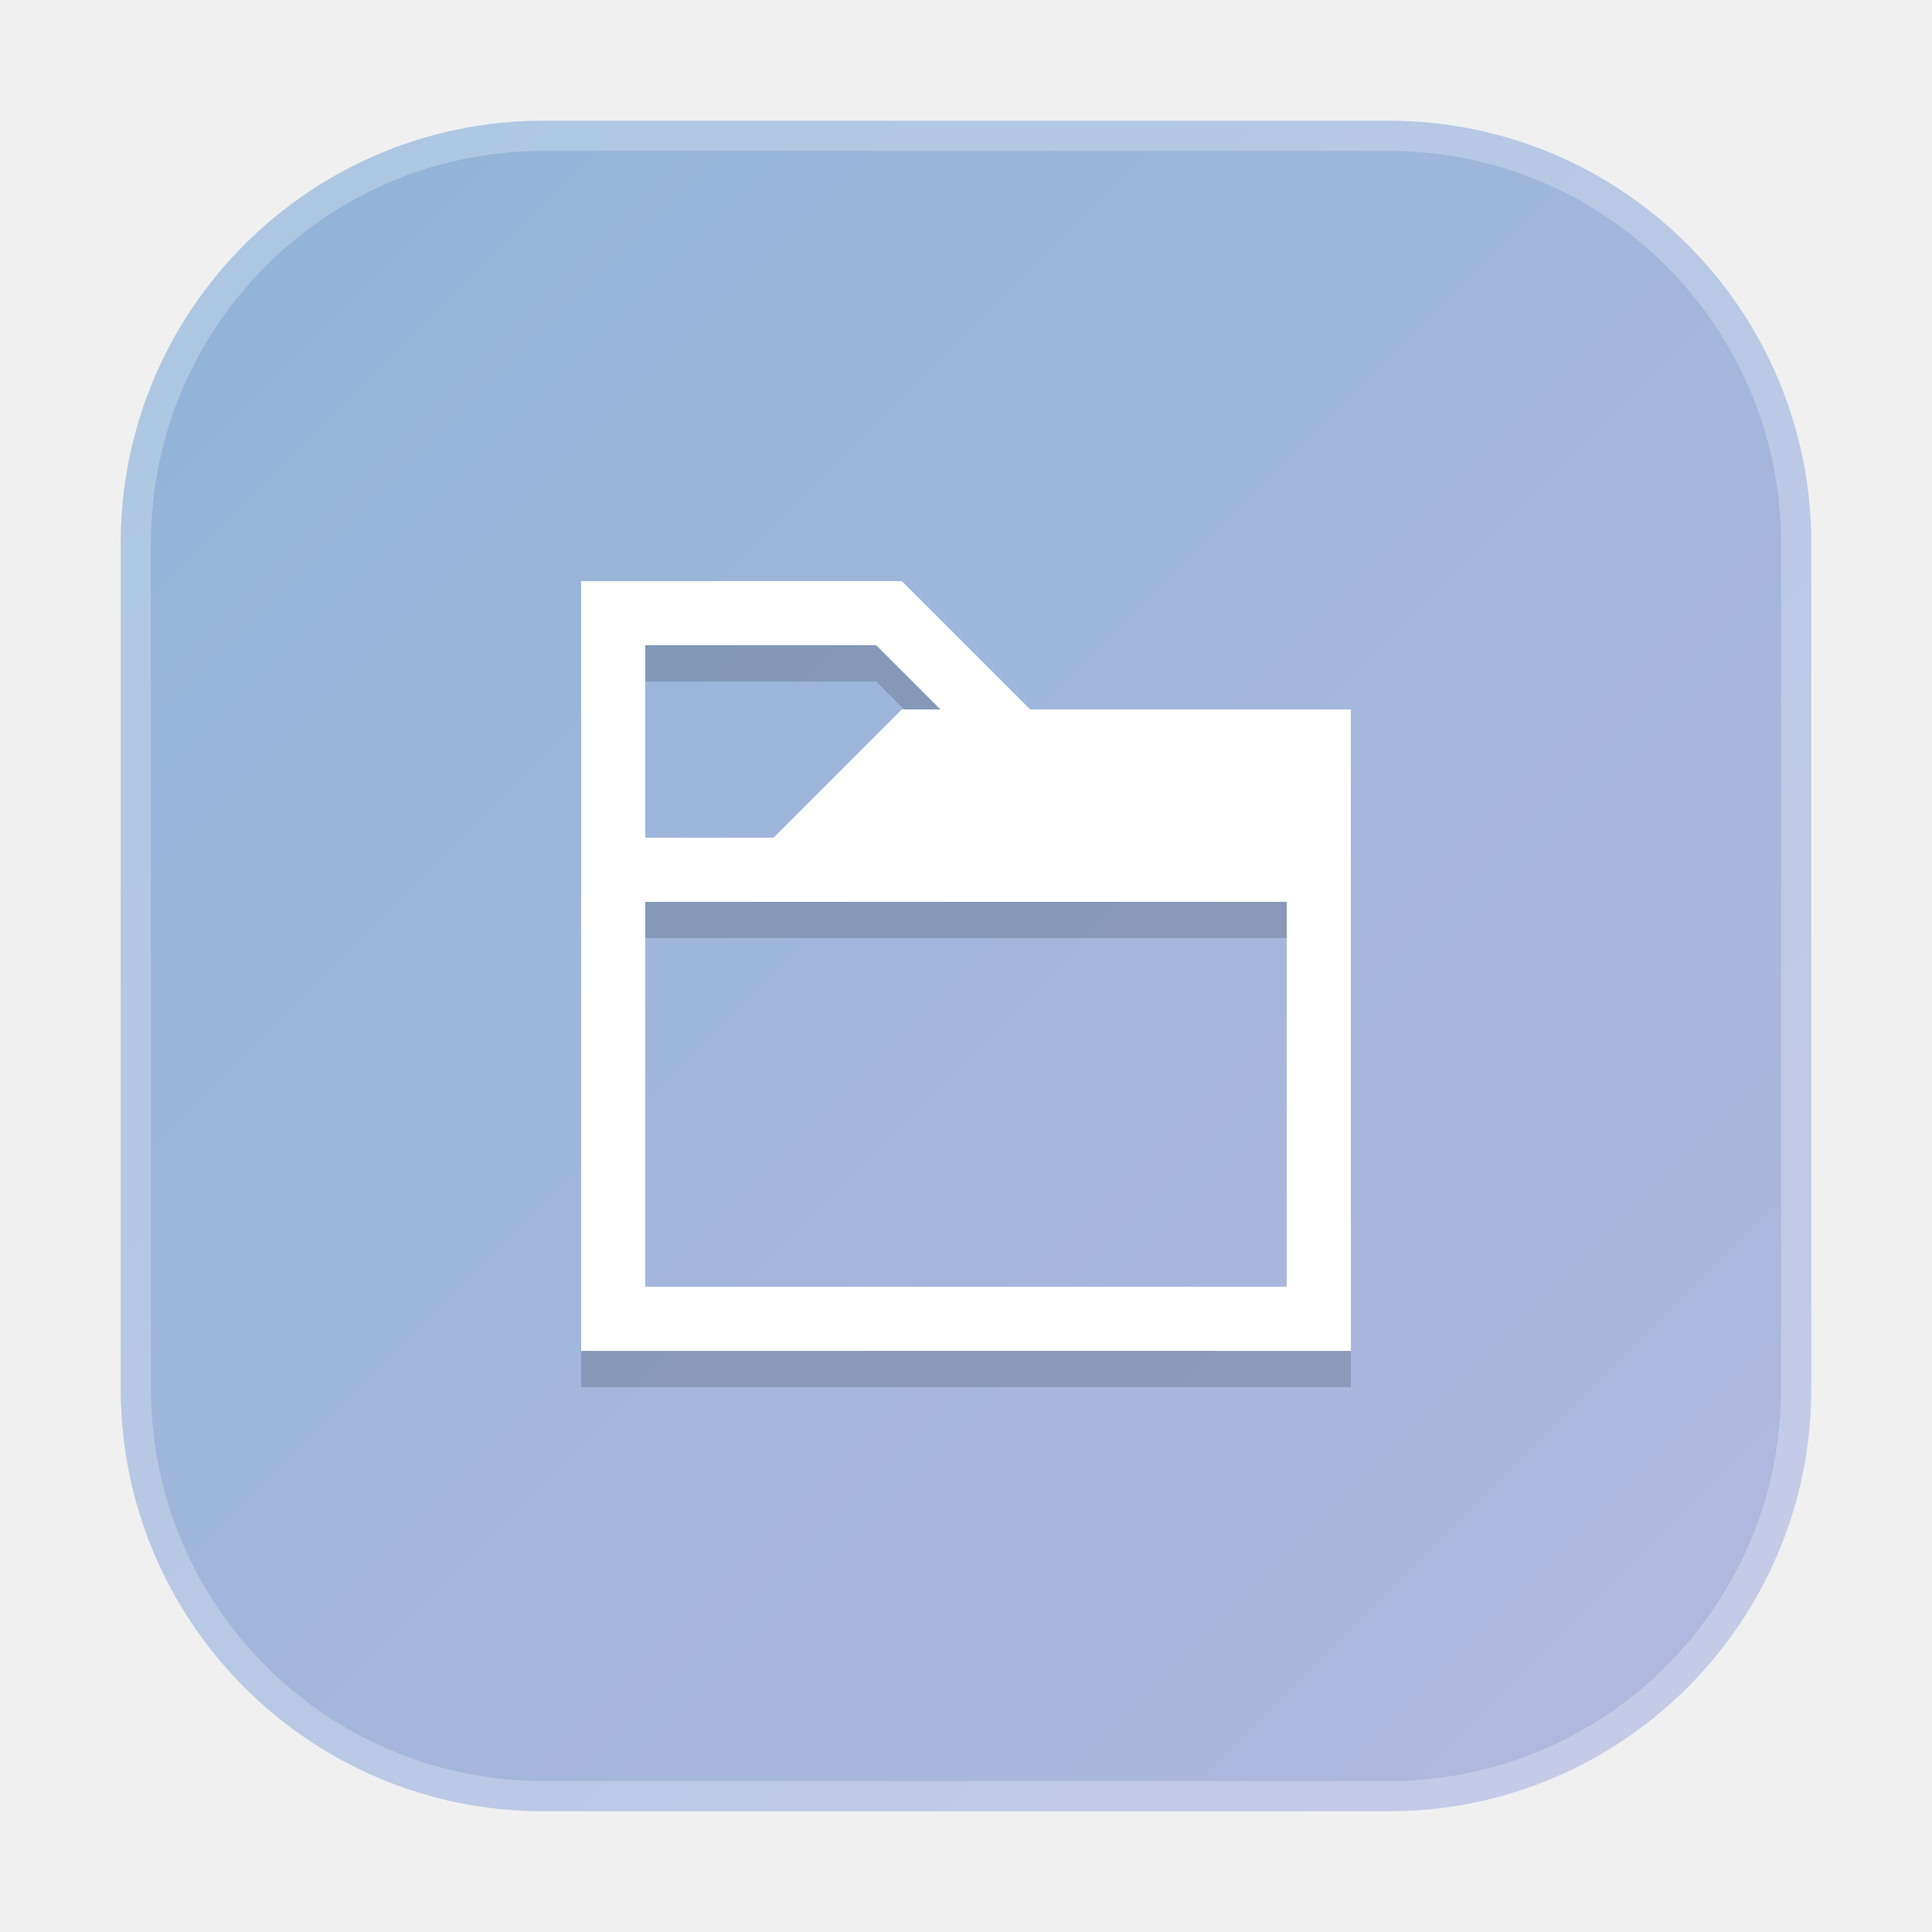
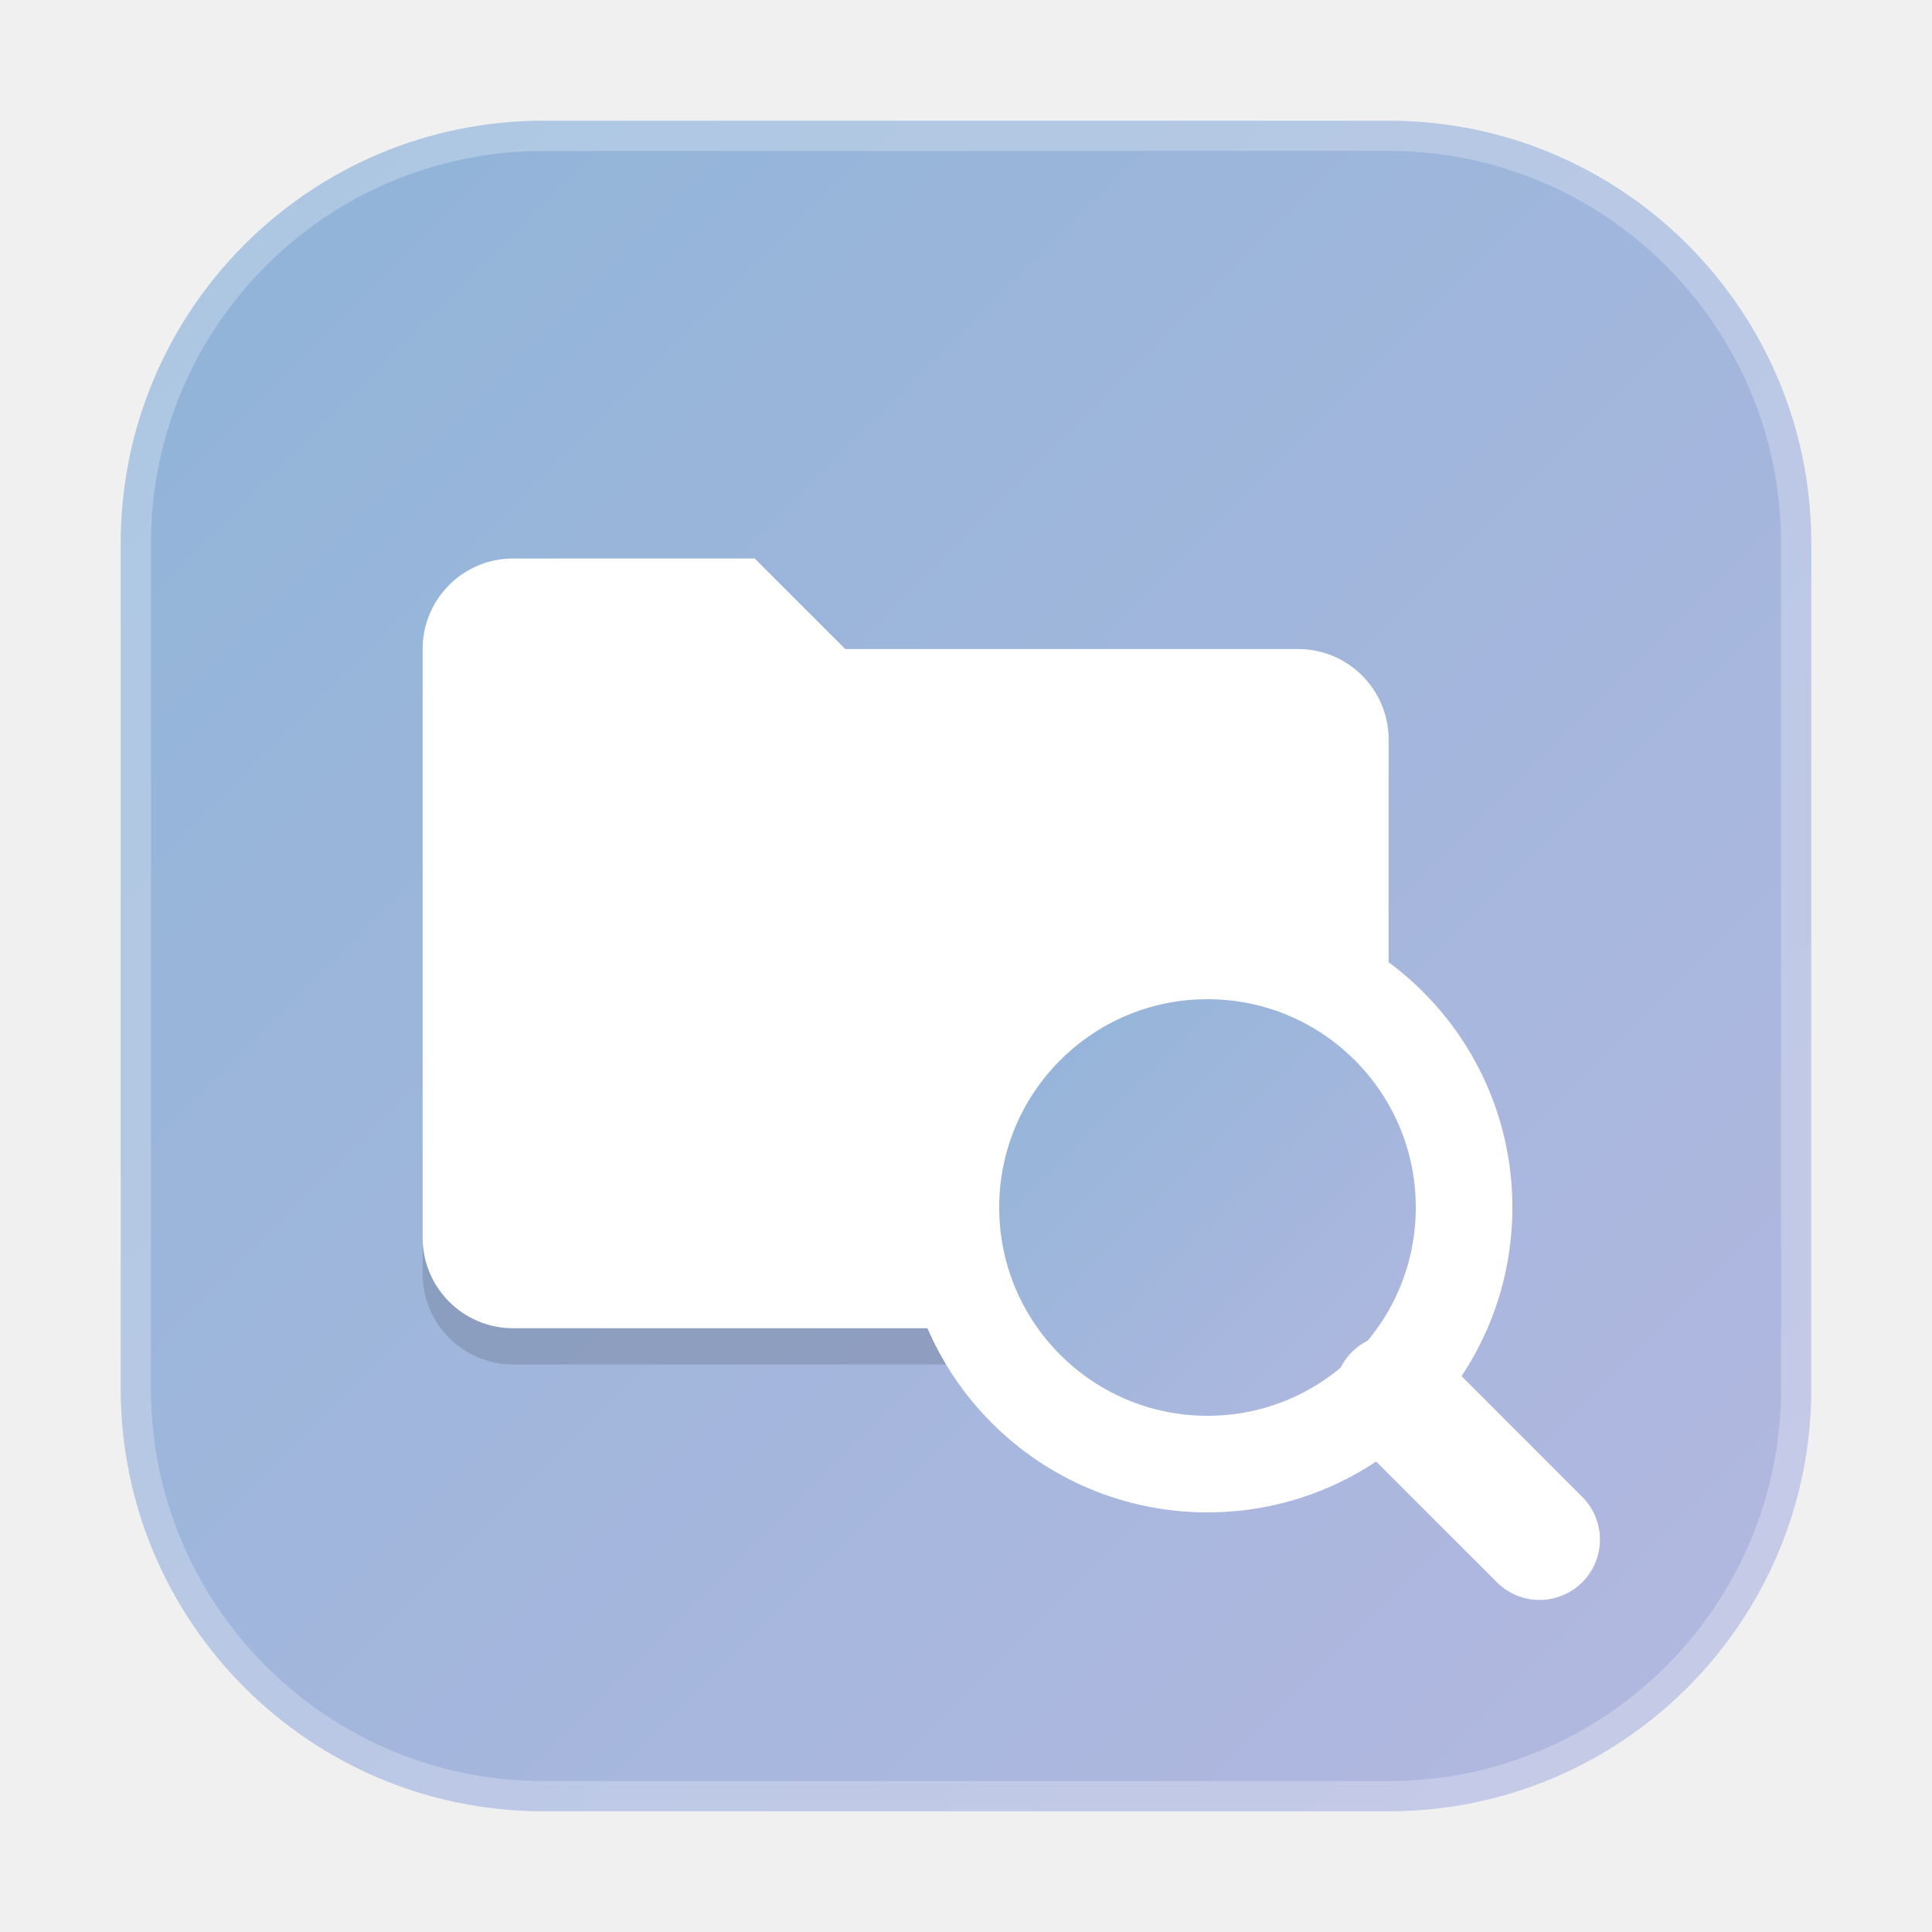
<svg xmlns="http://www.w3.org/2000/svg" width="64" height="64" viewBox="0 0 64 64">
  <defs>
    <linearGradient id="g" x1="0" y1="0" x2="1" y2="1">
      <stop offset="0" stop-color="#8fb4d8" />
      <stop offset="1" stop-color="#b4b8e0" />
    </linearGradient>
  </defs>
  <rect x="4" y="4" width="56" height="56" rx="14" ry="14" fill="url(#g)" />
  <rect x="4.5" y="4.5" width="55" height="55" rx="13.5" ry="13.5" fill="none" stroke="#ffffff" stroke-opacity="0.25" />
-   <g transform="translate(15.0 16.2) scale(2.125)" fill="#2b323b" opacity="0.22">
-     <path d="M 2 2 L 2 3 L 2 6 L 2 7 L 2 13 L 2 14 L 14 14 L 14 13 L 14 6 L 14 5 L 14 4 L 9 4 L 7 2 L 7 2 L 7 2 L 3 2 L 2 2 z M 3 3 L 6.6 3 L 7.6 4 L 7 4 L 7 4 L 7 4 L 5 6 L 3 6 L 3 3 z M 3 7 L 13 7 L 13 13 L 3 13 L 3 7 z " />
-   </g>
-   <g transform="translate(15.0 15.0) scale(2.125)" fill="#ffffff">
-     <path d="M 2 2 L 2 3 L 2 6 L 2 7 L 2 13 L 2 14 L 14 14 L 14 13 L 14 6 L 14 5 L 14 4 L 9 4 L 7 2 L 7 2 L 7 2 L 3 2 L 2 2 z M 3 3 L 6.6 3 L 7.6 4 L 7 4 L 7 4 L 7 4 L 5 6 L 3 6 L 3 3 z M 3 7 L 13 7 L 13 13 L 3 13 L 3 7 z " />
-   </g>
+   <path d="M14 21.5a3 3 0 0 1 3-3h8l3 3h15a3 3 0 0 1 3 3V41a3 3 0 0 1-3 3H17a3 3 0 0 1-3-3z" fill="#2b323b" opacity="0.18" transform="translate(0 1.2)" />
+   <path d="M14 21.5a3 3 0 0 1 3-3h8l3 3h15a3 3 0 0 1 3 3V41a3 3 0 0 1-3 3H17a3 3 0 0 1-3-3z" fill="#ffffff" />
+   <circle cx="40" cy="40" r="8.5" fill="url(#g)" stroke="#ffffff" stroke-width="3.2" />
+   <path d="M46.2 46.2 51 51" stroke="#ffffff" stroke-width="4" stroke-linecap="round" />
</svg>
